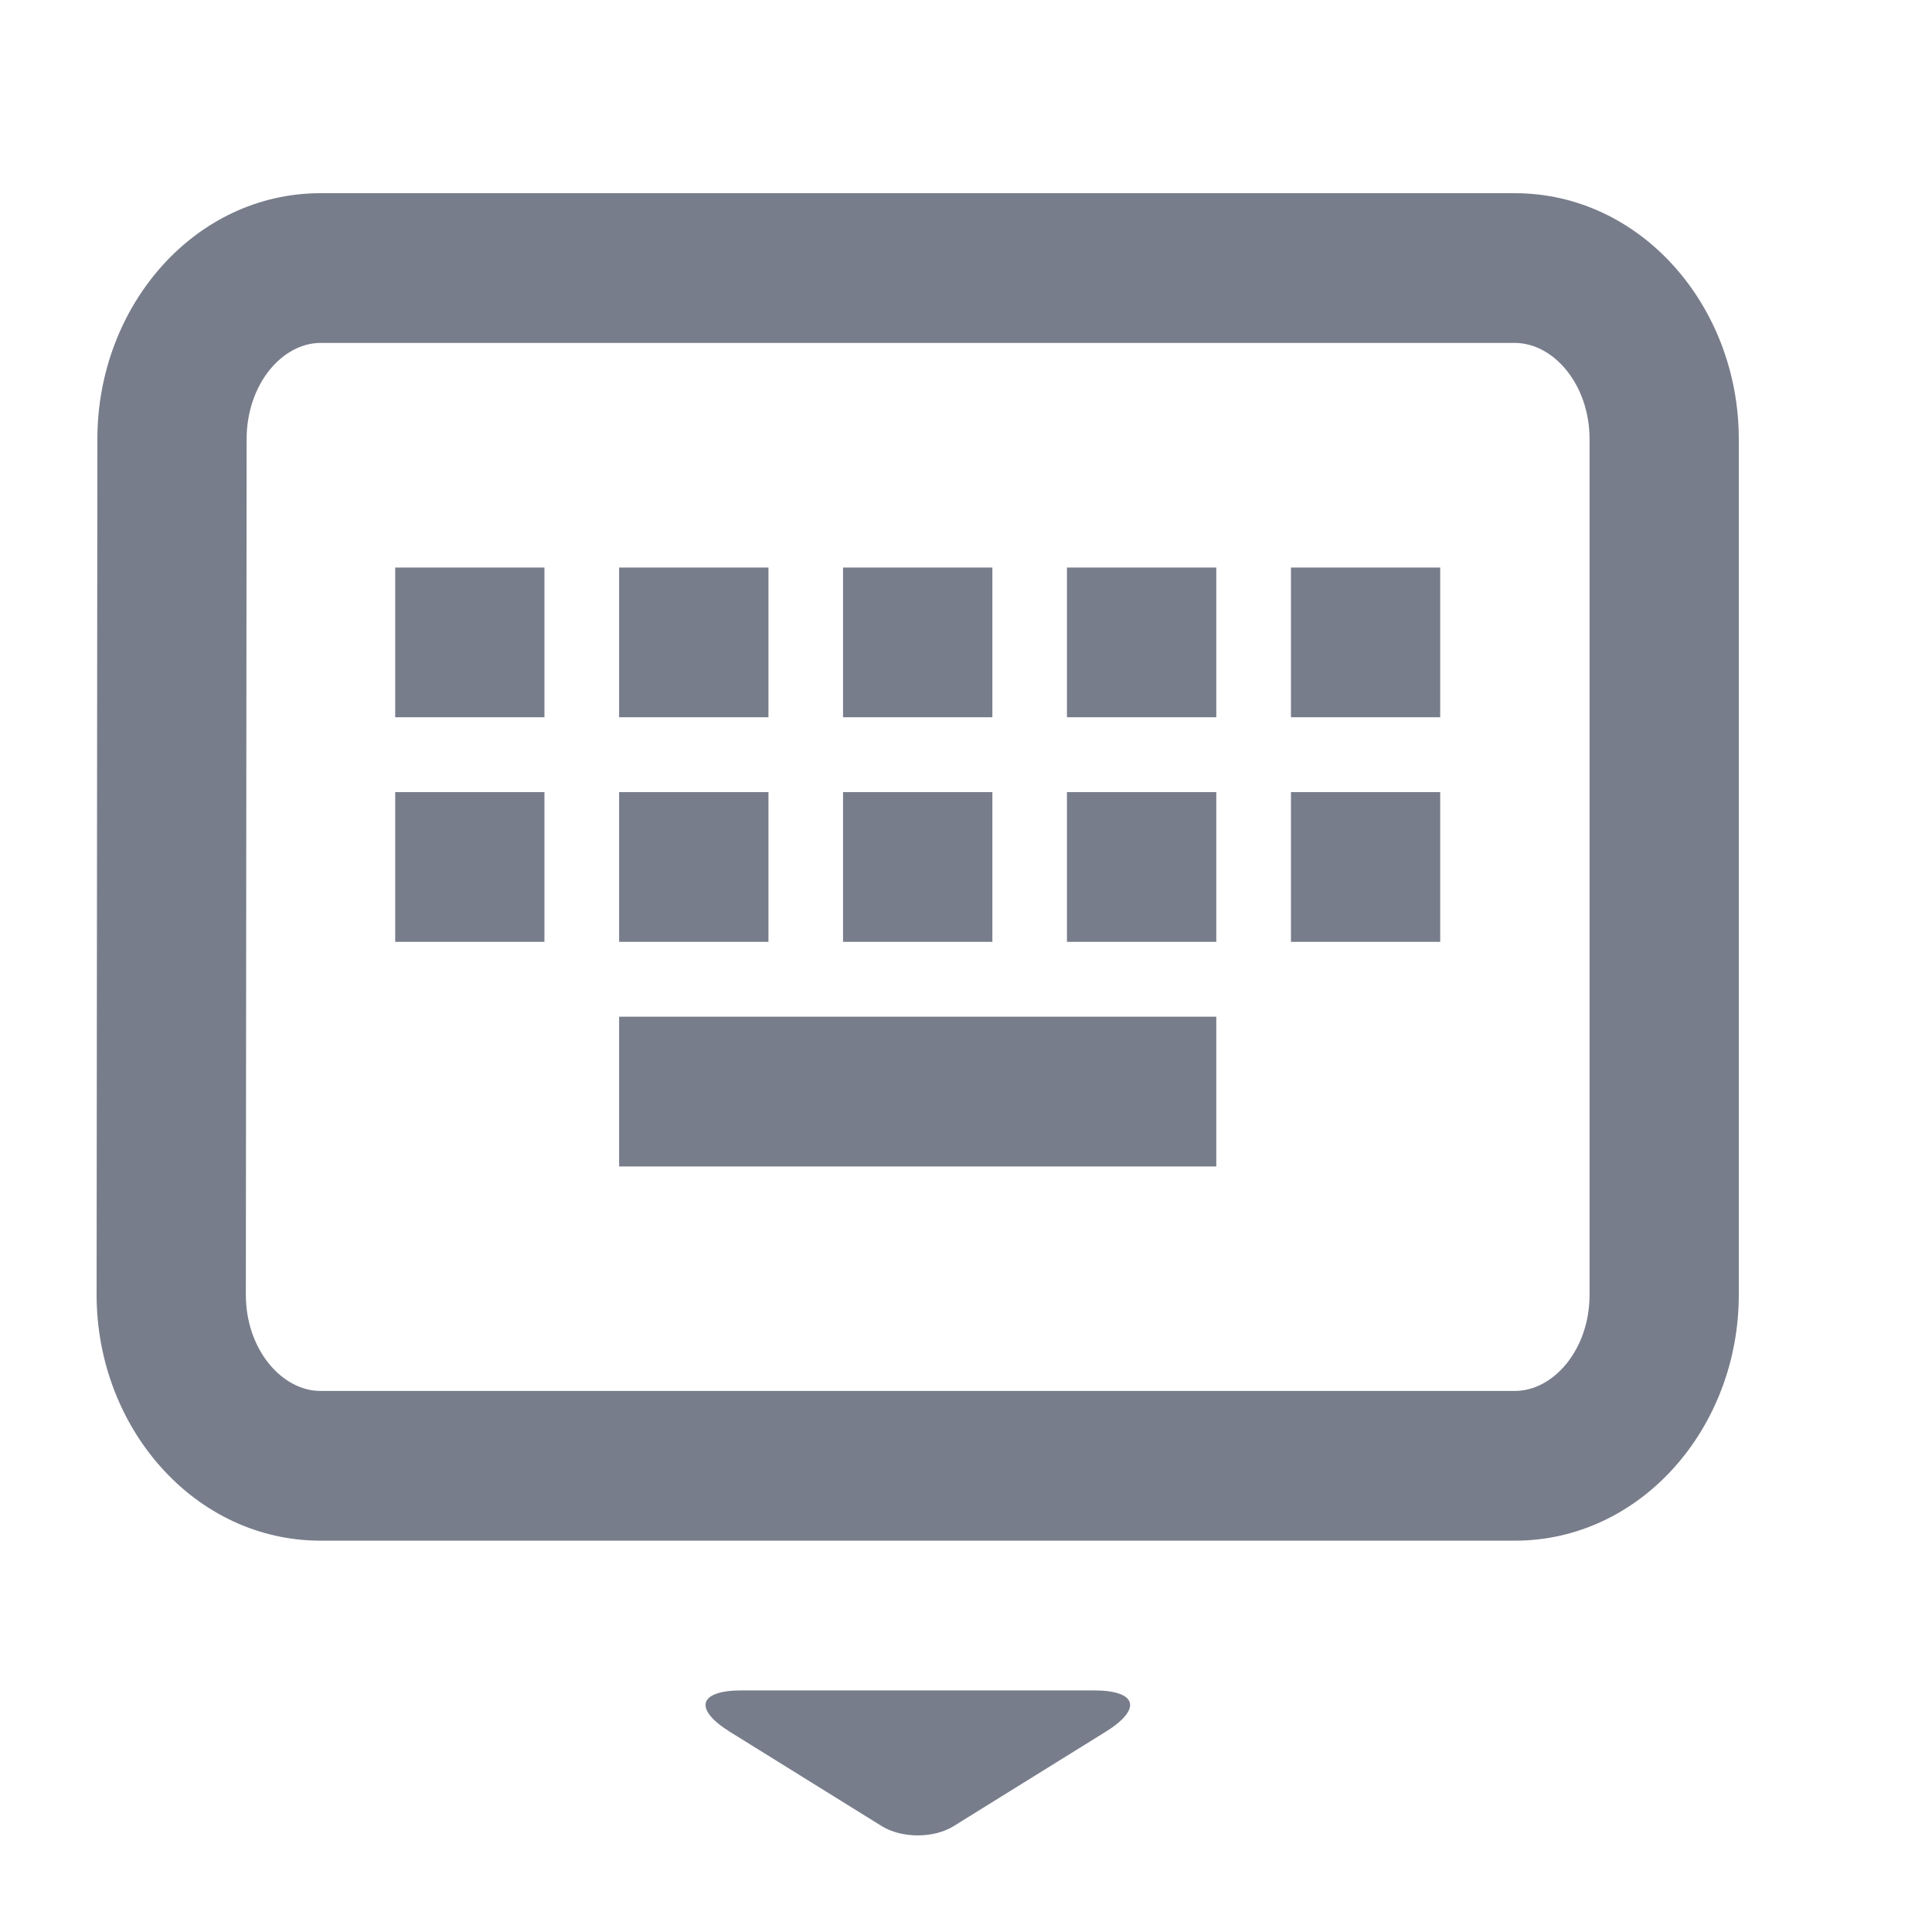
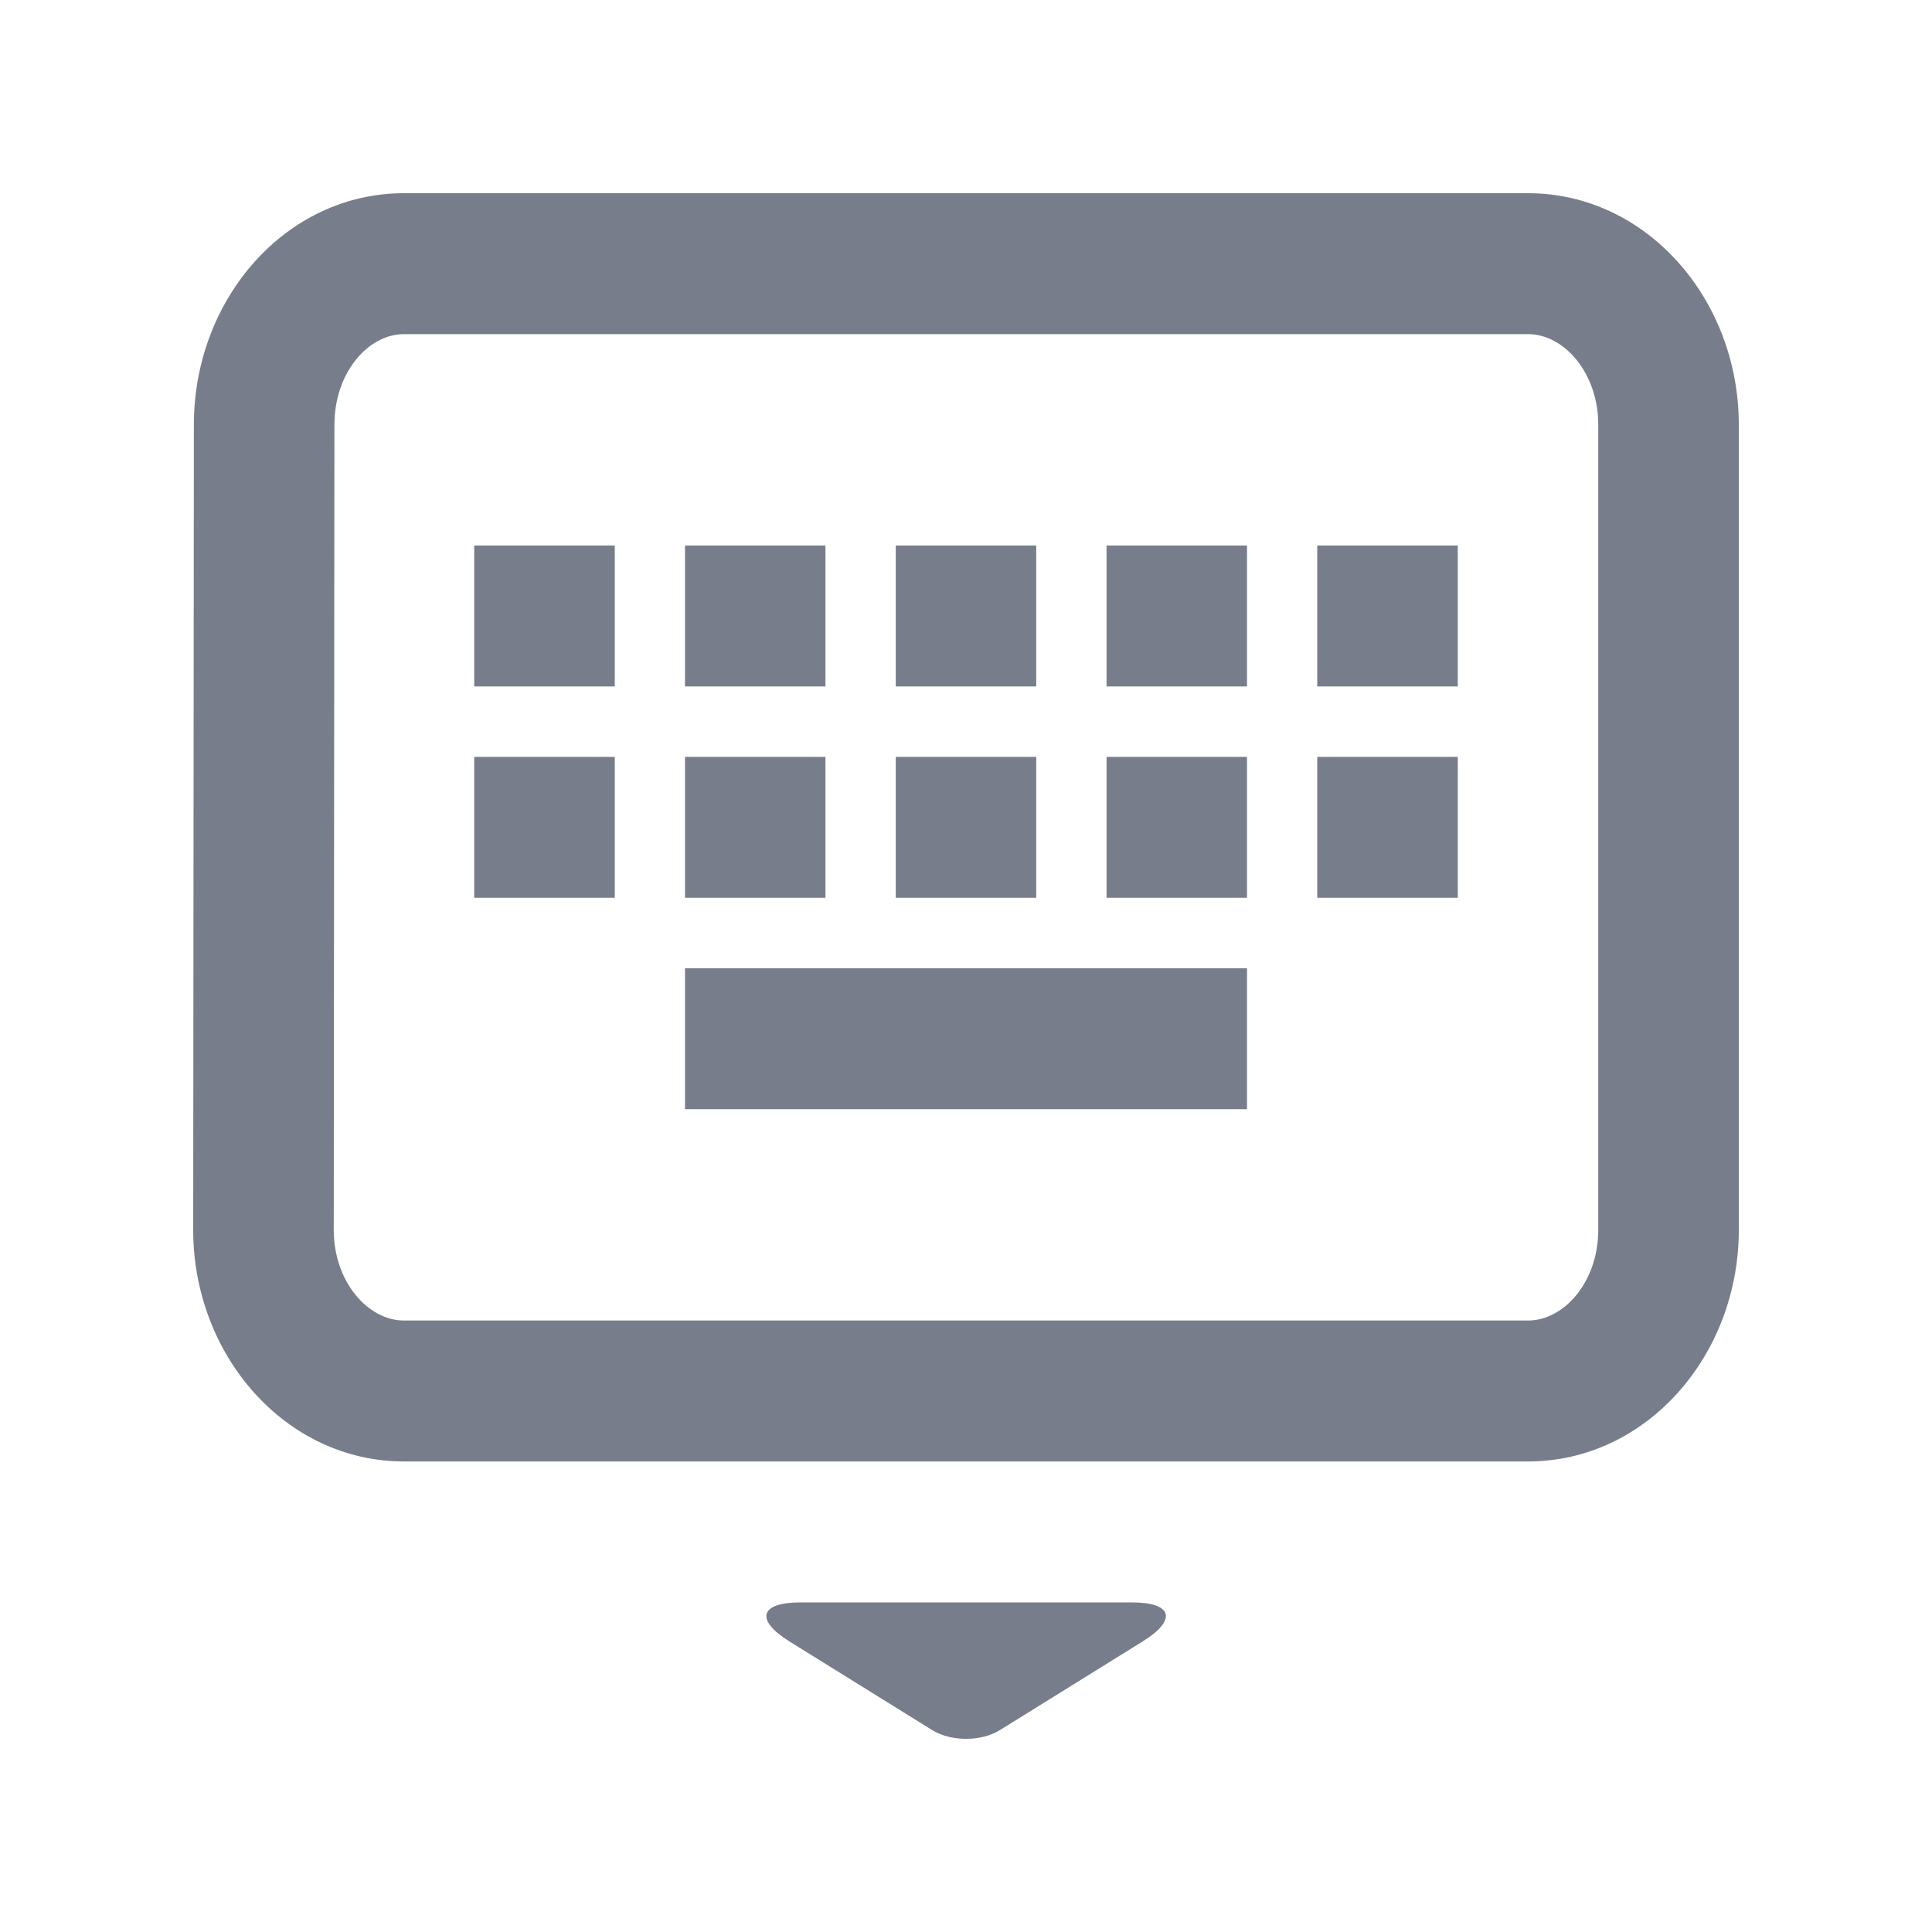
<svg xmlns="http://www.w3.org/2000/svg" width="20px" height="20px" viewBox="0 0 20 20" version="1.1">
  <g id="键盘" stroke="none" stroke-width="1" fill="none" fill-rule="evenodd">
    <rect id="矩形" x="0" y="0" width="20" height="20" />
-     <g id="46键盘" transform="translate(1, 2)" fill="#787D8B" fill-rule="nonzero">
-       <path d="M14.682,0 L2.318,0 C1.017,0 0.008,1.165 0.008,2.546 L0,11.402 C0,12.784 1.017,13.949 2.318,13.949 L14.682,13.949 C15.983,13.949 17,12.784 17,11.403 L17,2.546 C17,1.166 15.983,0 14.682,0 Z M14.682,1.55 C15.081,1.55 15.455,1.979 15.455,2.546 L15.455,11.404 C15.455,11.971 15.081,12.399 14.682,12.399 L2.318,12.399 C1.919,12.399 1.545,11.971 1.545,11.403 L1.553,2.547 C1.553,1.976 1.923,1.55 2.318,1.55 L14.682,1.55 Z M7.727,3.875 L9.273,3.875 L9.273,5.425 L7.727,5.425 L7.727,3.875 Z M7.727,6.2 L9.273,6.2 L9.273,7.75 L7.727,7.75 L7.727,6.2 Z M5.409,3.875 L6.955,3.875 L6.955,5.425 L5.409,5.425 L5.409,3.875 L5.409,3.875 Z M5.409,6.2 L6.955,6.2 L6.955,7.75 L5.409,7.75 L5.409,6.2 Z M4.636,7.75 L3.091,7.75 L3.091,6.2 L4.636,6.2 L4.636,7.75 L4.636,7.75 Z M4.636,5.425 L3.091,5.425 L3.091,3.875 L4.636,3.875 L4.636,5.425 L4.636,5.425 Z M11.591,7.75 L10.045,7.75 L10.045,6.2 L11.591,6.2 L11.591,7.75 Z M11.591,5.425 L10.045,5.425 L10.045,3.875 L11.591,3.875 L11.591,5.425 Z M13.909,7.75 L12.364,7.75 L12.364,6.2 L13.909,6.2 L13.909,7.75 Z M13.909,5.425 L12.364,5.425 L12.364,3.875 L13.909,3.875 L13.909,5.425 Z M11.591,10.075 L5.409,10.075 L5.409,8.525 L11.591,8.525 L11.591,10.075 Z M8.128,16.904 L6.558,15.929 C6.178,15.693 6.229,15.499 6.678,15.499 L10.324,15.499 C10.773,15.499 10.826,15.692 10.443,15.929 L8.872,16.904 C8.665,17.033 8.334,17.031 8.128,16.904 L8.128,16.904 Z" id="形状" />
+     <g id="46键盘" transform="translate(2, 2)" fill="#787D8B" fill-rule="nonzero">
+       <path d="M13.818,0 L2.182,0 C0.957,0 0.007,1.096 0.007,2.396 L0,10.732 C0,12.032 0.957,13.129 2.182,13.129 L13.818,13.129 C15.043,13.129 16,12.032 16,10.732 L16,2.396 C16,1.097 15.043,0 13.818,0 Z M13.818,1.459 C14.193,1.459 14.545,1.862 14.545,2.396 L14.545,10.733 C14.545,11.266 14.193,11.67 13.818,11.67 L2.182,11.67 C1.807,11.67 1.455,11.266 1.455,10.732 L1.462,2.397 C1.462,1.86 1.809,1.459 2.182,1.459 L13.818,1.459 Z M7.273,3.647 L8.727,3.647 L8.727,5.106 L7.273,5.106 L7.273,3.647 Z M7.273,5.835 L8.727,5.835 L8.727,7.294 L7.273,7.294 L7.273,5.835 Z M5.091,3.647 L6.545,3.647 L6.545,5.106 L5.091,5.106 L5.091,3.647 L5.091,3.647 Z M5.091,5.835 L6.545,5.835 L6.545,7.294 L5.091,7.294 L5.091,5.835 Z M4.364,7.294 L2.909,7.294 L2.909,5.835 L4.364,5.835 L4.364,7.294 L4.364,7.294 Z M4.364,5.106 L2.909,5.106 L2.909,3.647 L4.364,3.647 L4.364,5.106 L4.364,5.106 Z M10.909,7.294 L9.455,7.294 L9.455,5.835 L10.909,5.835 L10.909,7.294 Z M10.909,5.106 L9.455,5.106 L9.455,3.647 L10.909,3.647 L10.909,5.106 Z M13.091,7.294 L11.636,7.294 L11.636,5.835 L13.091,5.835 L13.091,7.294 Z M13.091,5.106 L11.636,5.106 L11.636,3.647 L13.091,3.647 L13.091,5.106 Z M10.909,9.482 L5.091,9.482 L5.091,8.023 L10.909,8.023 L10.909,9.482 Z M7.65,15.91 L6.172,14.992 C5.815,14.77 5.863,14.588 6.285,14.588 L9.716,14.588 C10.139,14.588 10.189,14.768 9.829,14.992 L8.351,15.91 C8.156,16.031 7.844,16.03 7.65,15.91 L7.65,15.91 Z" id="形状" />
    </g>
  </g>
</svg>
